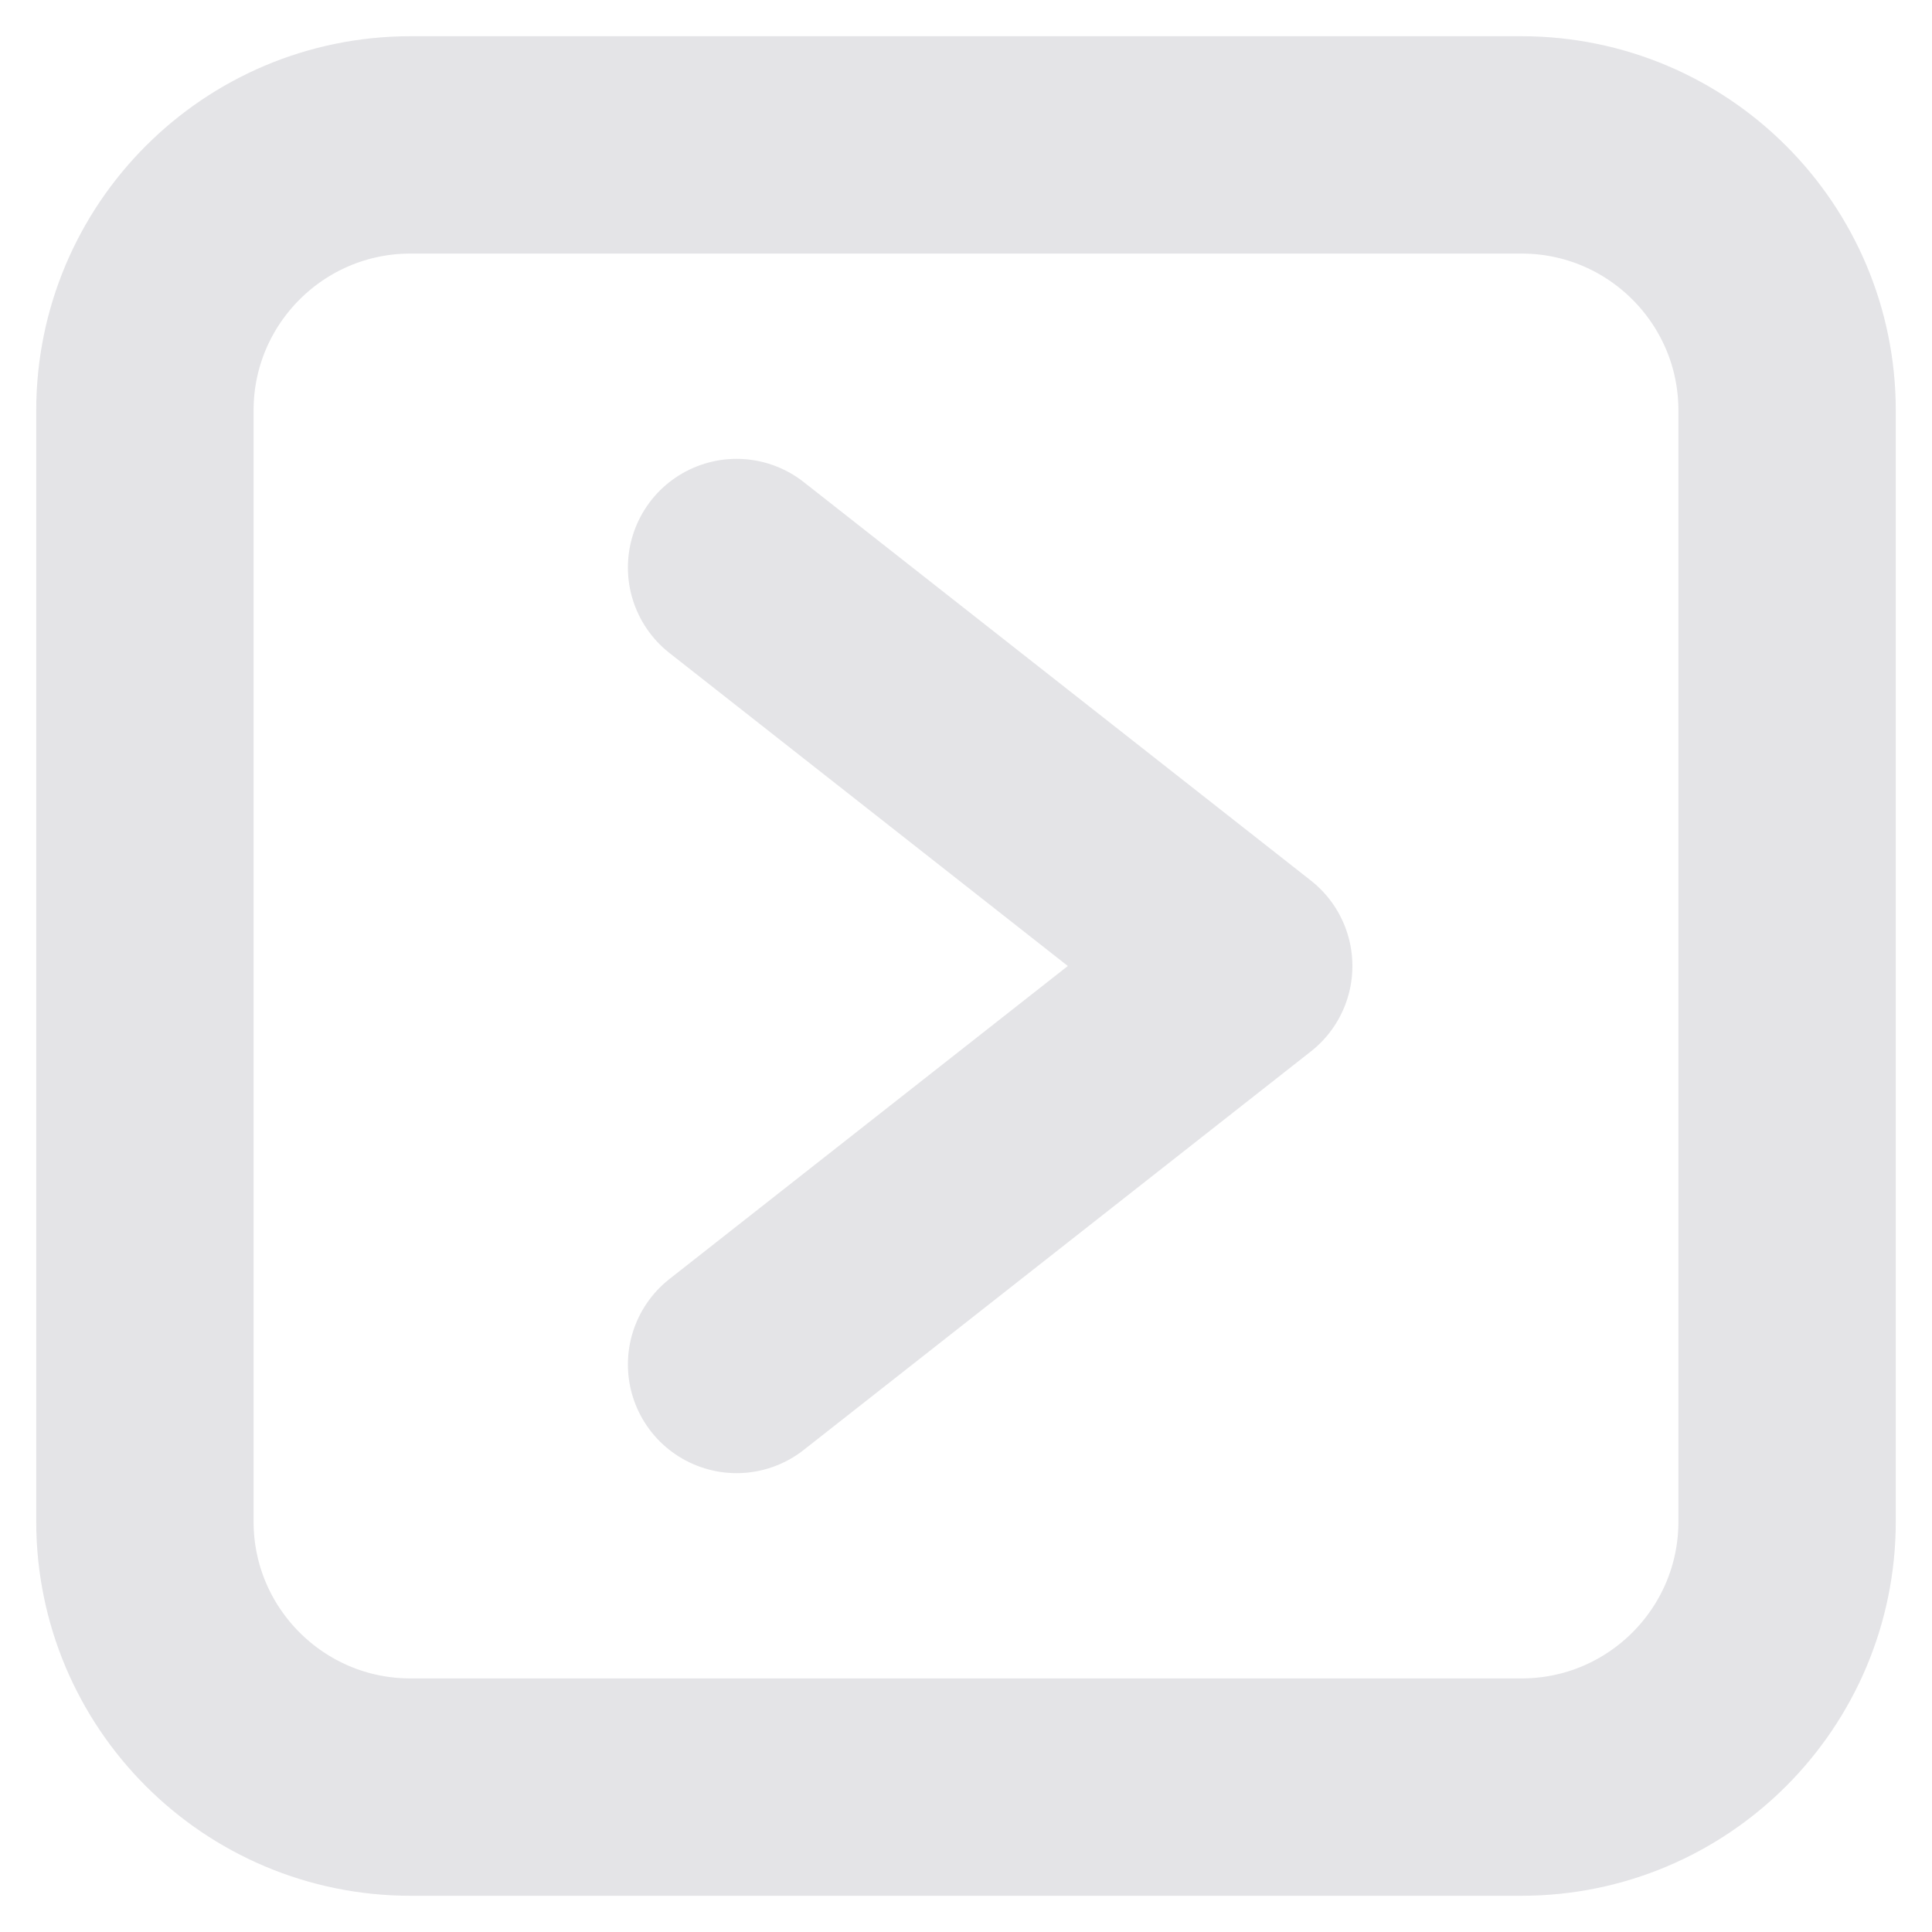
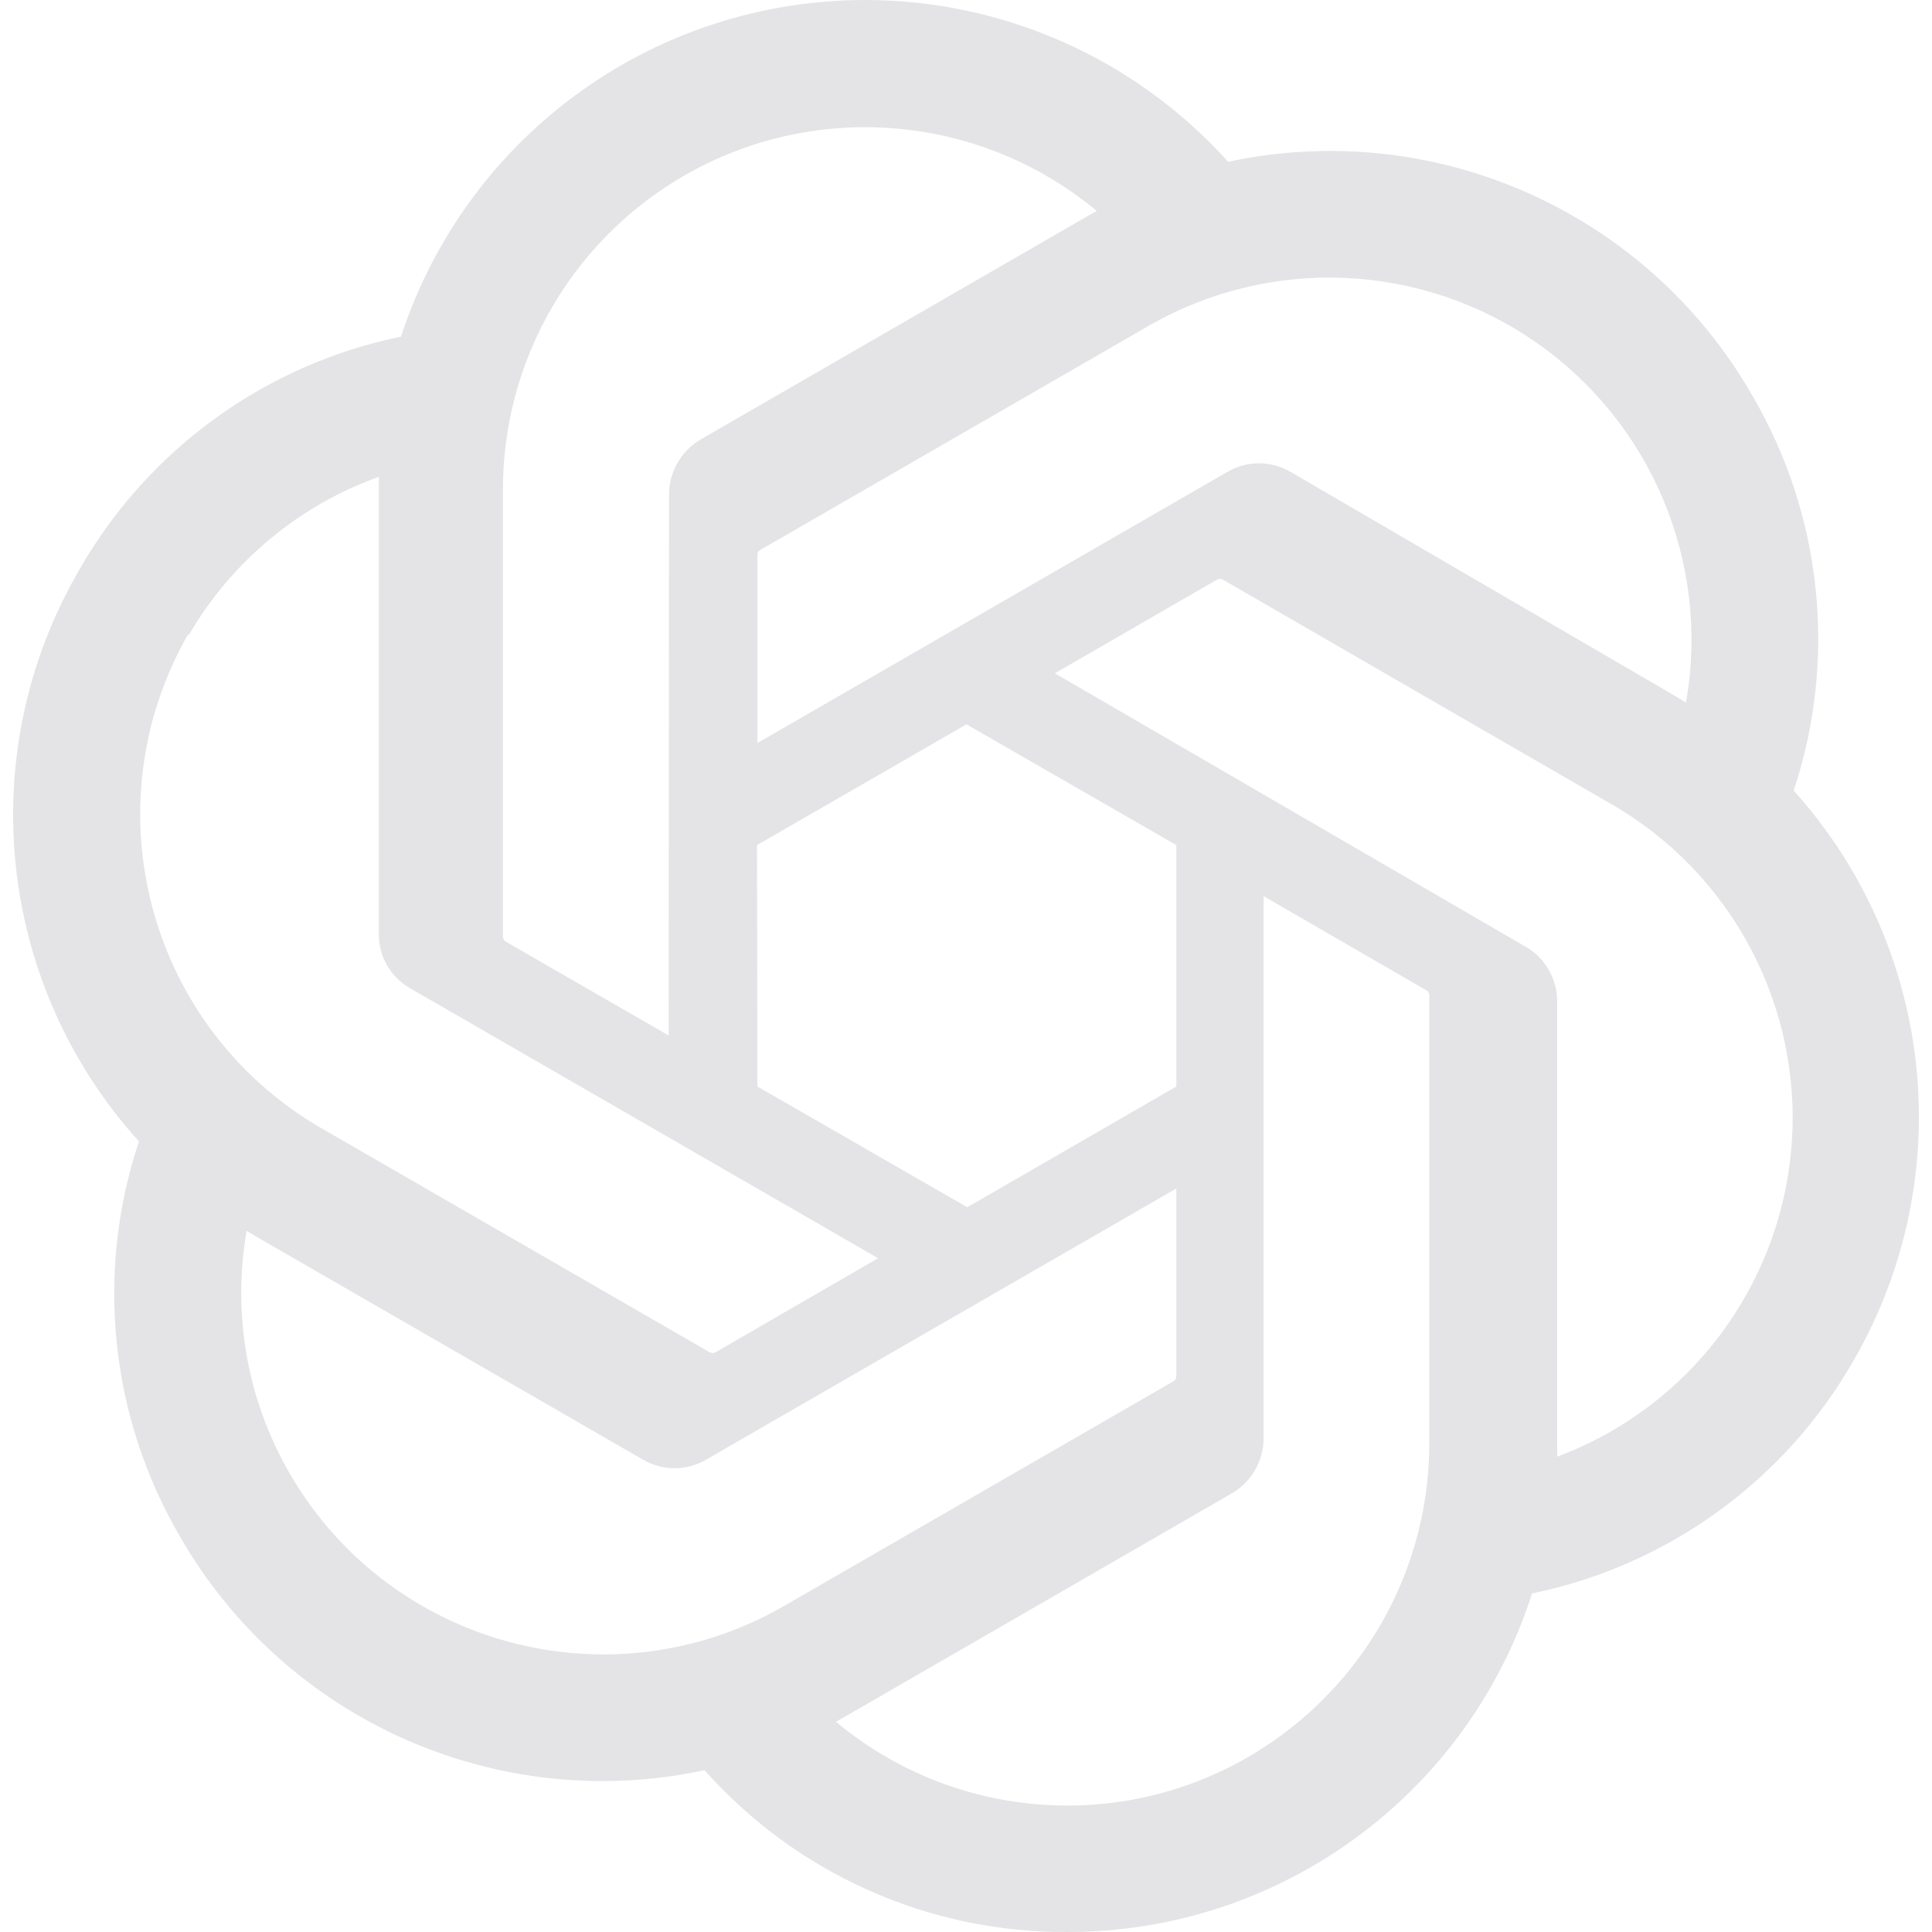
- <svg xmlns="http://www.w3.org/2000/svg" viewBox="0 0 16 16" fill="none">
-   <rect x="1.2" y="1.2" width="13.6" height="13.6" rx="2.2" stroke="#e4e4e7" stroke-width="1.8" />
-   <path d="M6.1 4.7 10.3 8 6.1 11.3" stroke="#e4e4e7" stroke-width="1.8" stroke-linecap="round" stroke-linejoin="round" />
+ <svg xmlns="http://www.w3.org/2000/svg" fill="#e4e4e7" viewBox="0 0 24 24">
+   <path d="M22.282 9.821a5.985 5.985 0 0 0-.516-4.911 6.046 6.046 0 0 0-6.51-2.9A6.065 6.065 0 0 0 4.981 4.182a5.985 5.985 0 0 0-3.998 2.9 6.046 6.046 0 0 0 .743 7.097 5.98 5.98 0 0 0 .511 4.911 6.051 6.051 0 0 0 6.515 2.9A5.985 5.985 0 0 0 13.26 24a6.056 6.056 0 0 0 5.772-4.206 5.989 5.989 0 0 0 3.998-2.9 6.056 6.056 0 0 0-.748-7.073zm-9.022 12.608a4.476 4.476 0 0 1-2.876-1.041l.142-.08 4.778-2.758a.795.795 0 0 0 .393-.681v-6.737l2.02 1.169a.071.071 0 0 1 .038.052v5.583a4.504 4.504 0 0 1-4.495 4.494zm-9.661-4.125a4.471 4.471 0 0 1-.535-3.014l.142.085 4.783 2.758a.771.771 0 0 0 .781 0l5.843-3.369v2.332a.08.08 0 0 1-.033.061L9.74 19.95a4.499 4.499 0 0 1-6.141-1.646zM2.341 7.896a4.485 4.485 0 0 1 2.365-1.973V11.6a.766.766 0 0 0 .388.676l5.814 3.354-2.02 1.169a.076.076 0 0 1-.071 0l-4.83-2.787A4.504 4.504 0 0 1 2.341 7.872zm16.596 3.856L13.104 8.364 15.119 7.2a.076.076 0 0 1 .071 0l4.83 2.791a4.494 4.494 0 0 1-.676 8.104v-5.677a.79.79 0 0 0-.407-.667zm2.011-3.023l-.142-.085-4.774-2.782a.776.776 0 0 0-.785 0L9.409 9.23V6.897a.066.066 0 0 1 .028-.061l4.83-2.787a4.499 4.499 0 0 1 6.68 4.66zM8.306 12.863l-2.02-1.164a.08.08 0 0 1-.038-.057V6.074a4.499 4.499 0 0 1 7.376-3.454l-.142.081L8.704 5.459a.795.795 0 0 0-.393.681zm1.098-2.365l2.602-1.5 2.607 1.5v2.999l-2.597 1.5-2.607-1.5Z" />
</svg>
